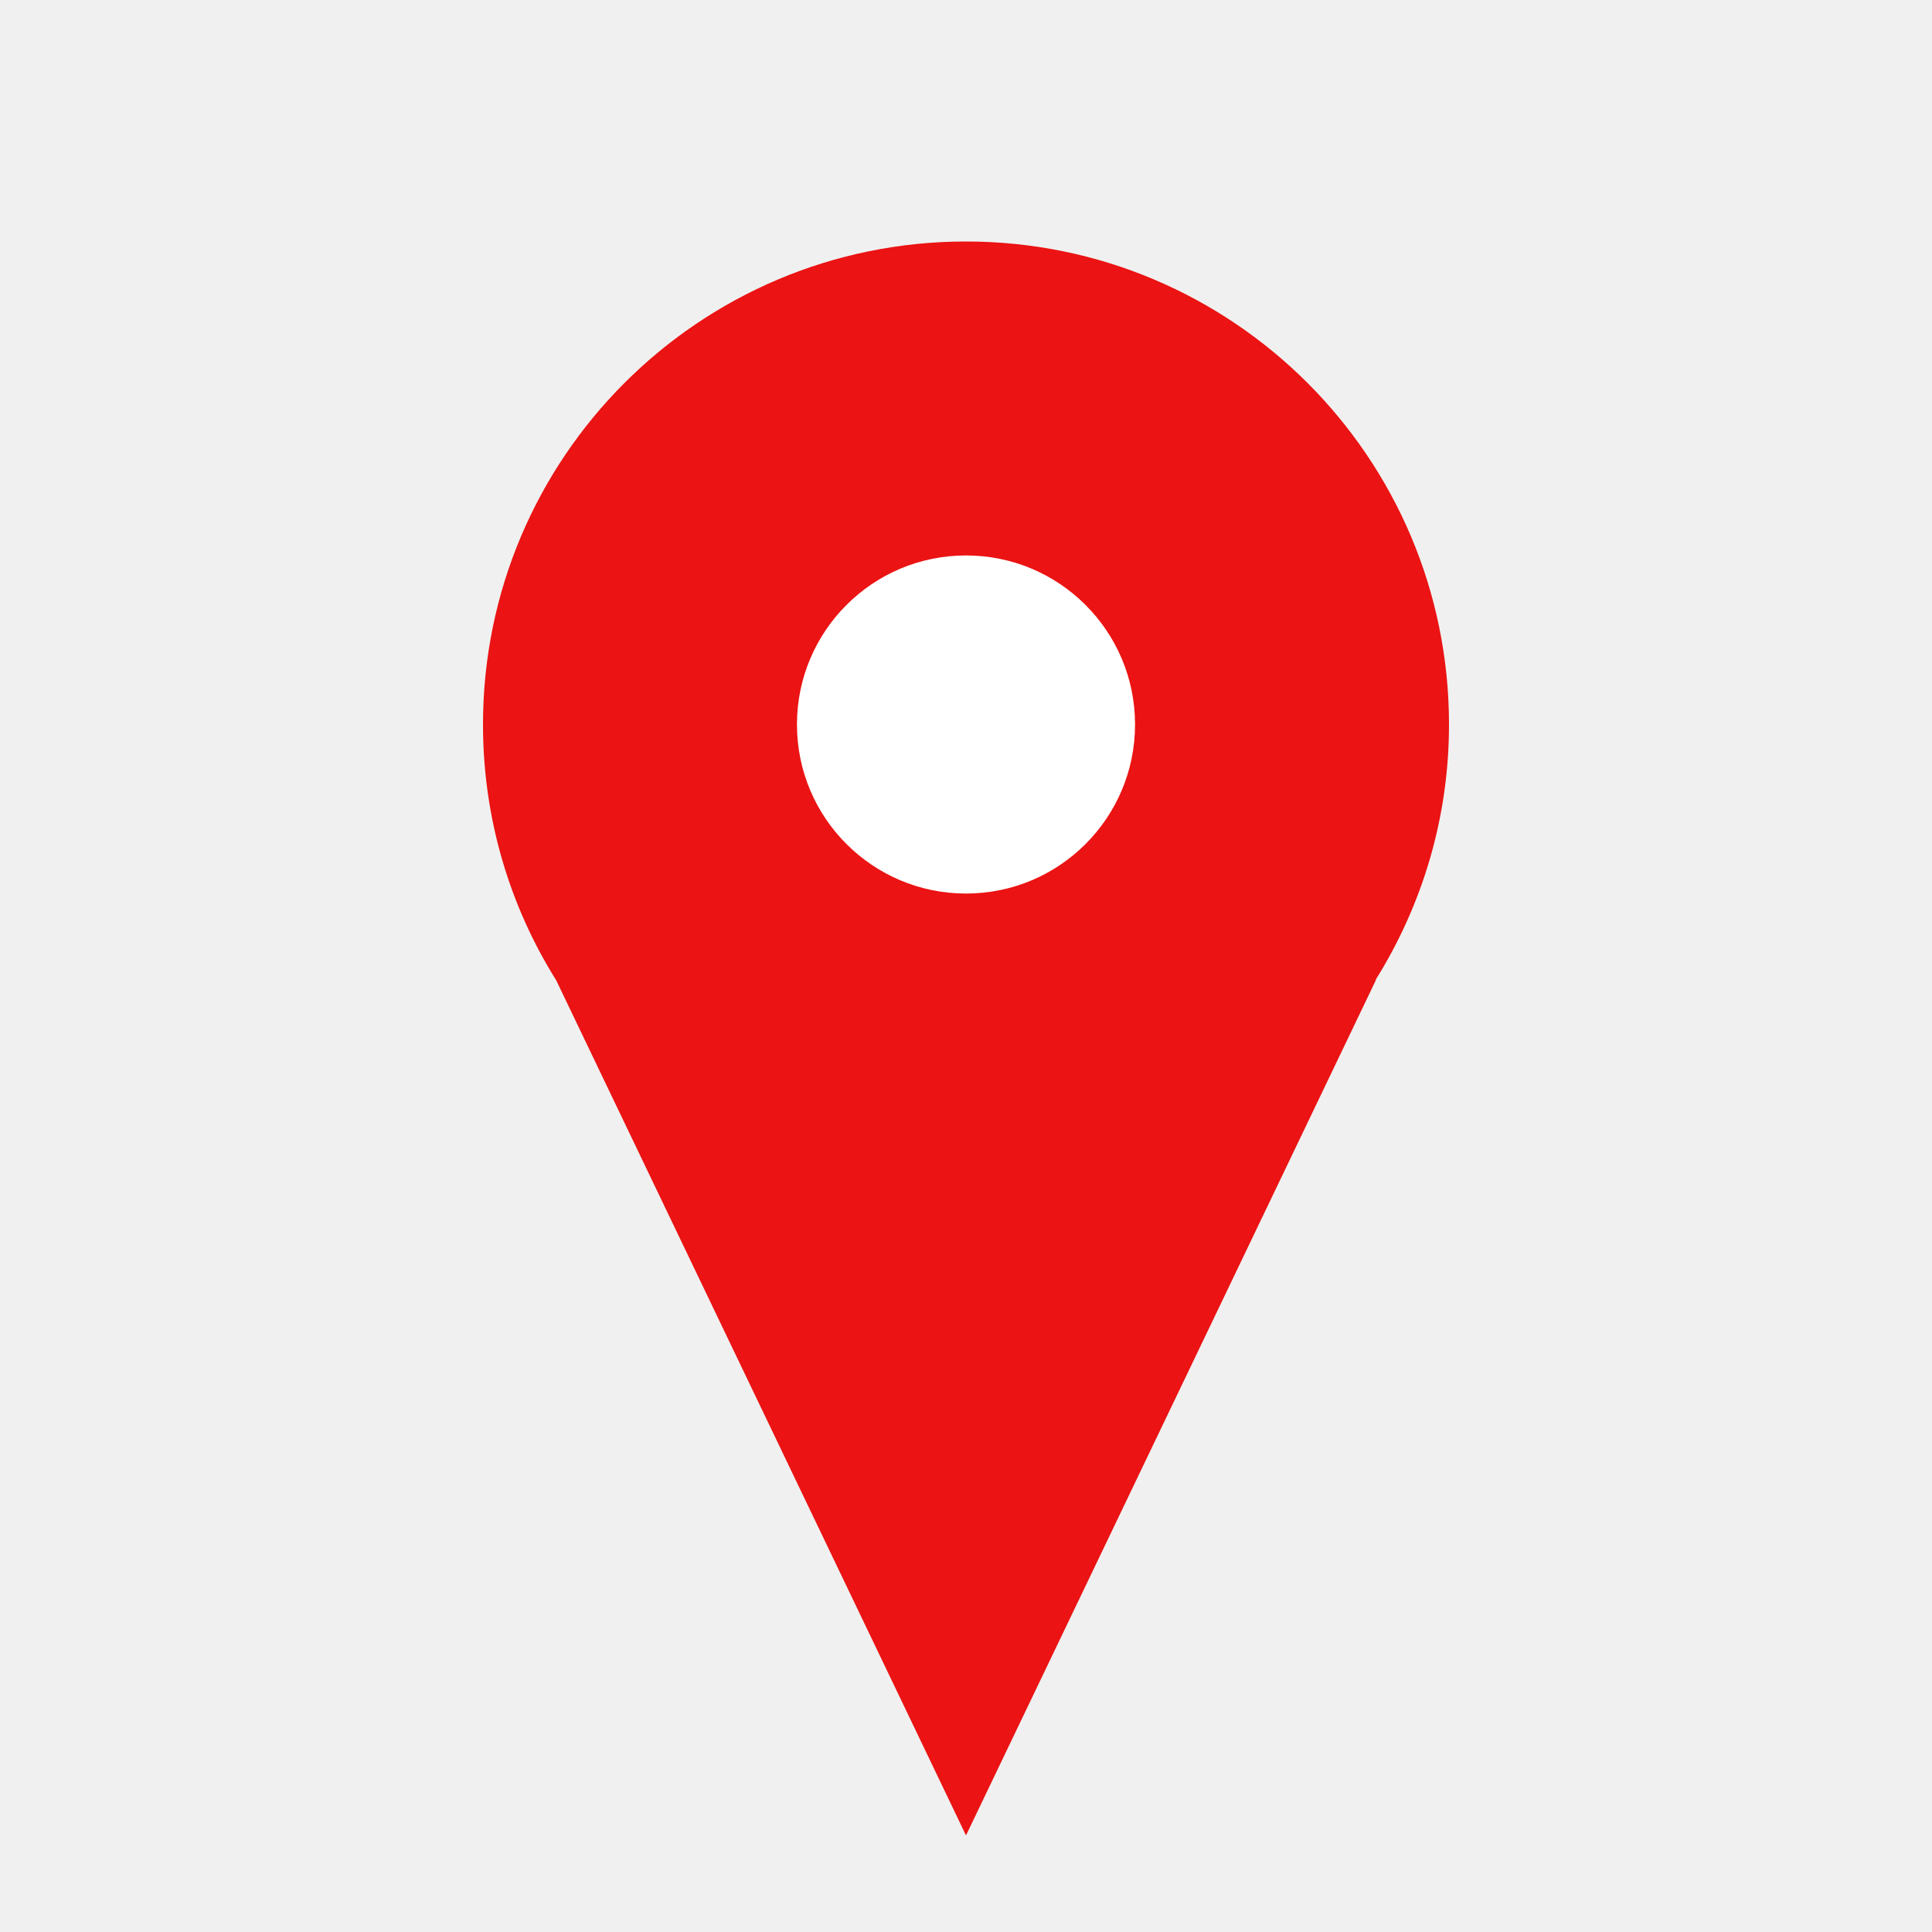
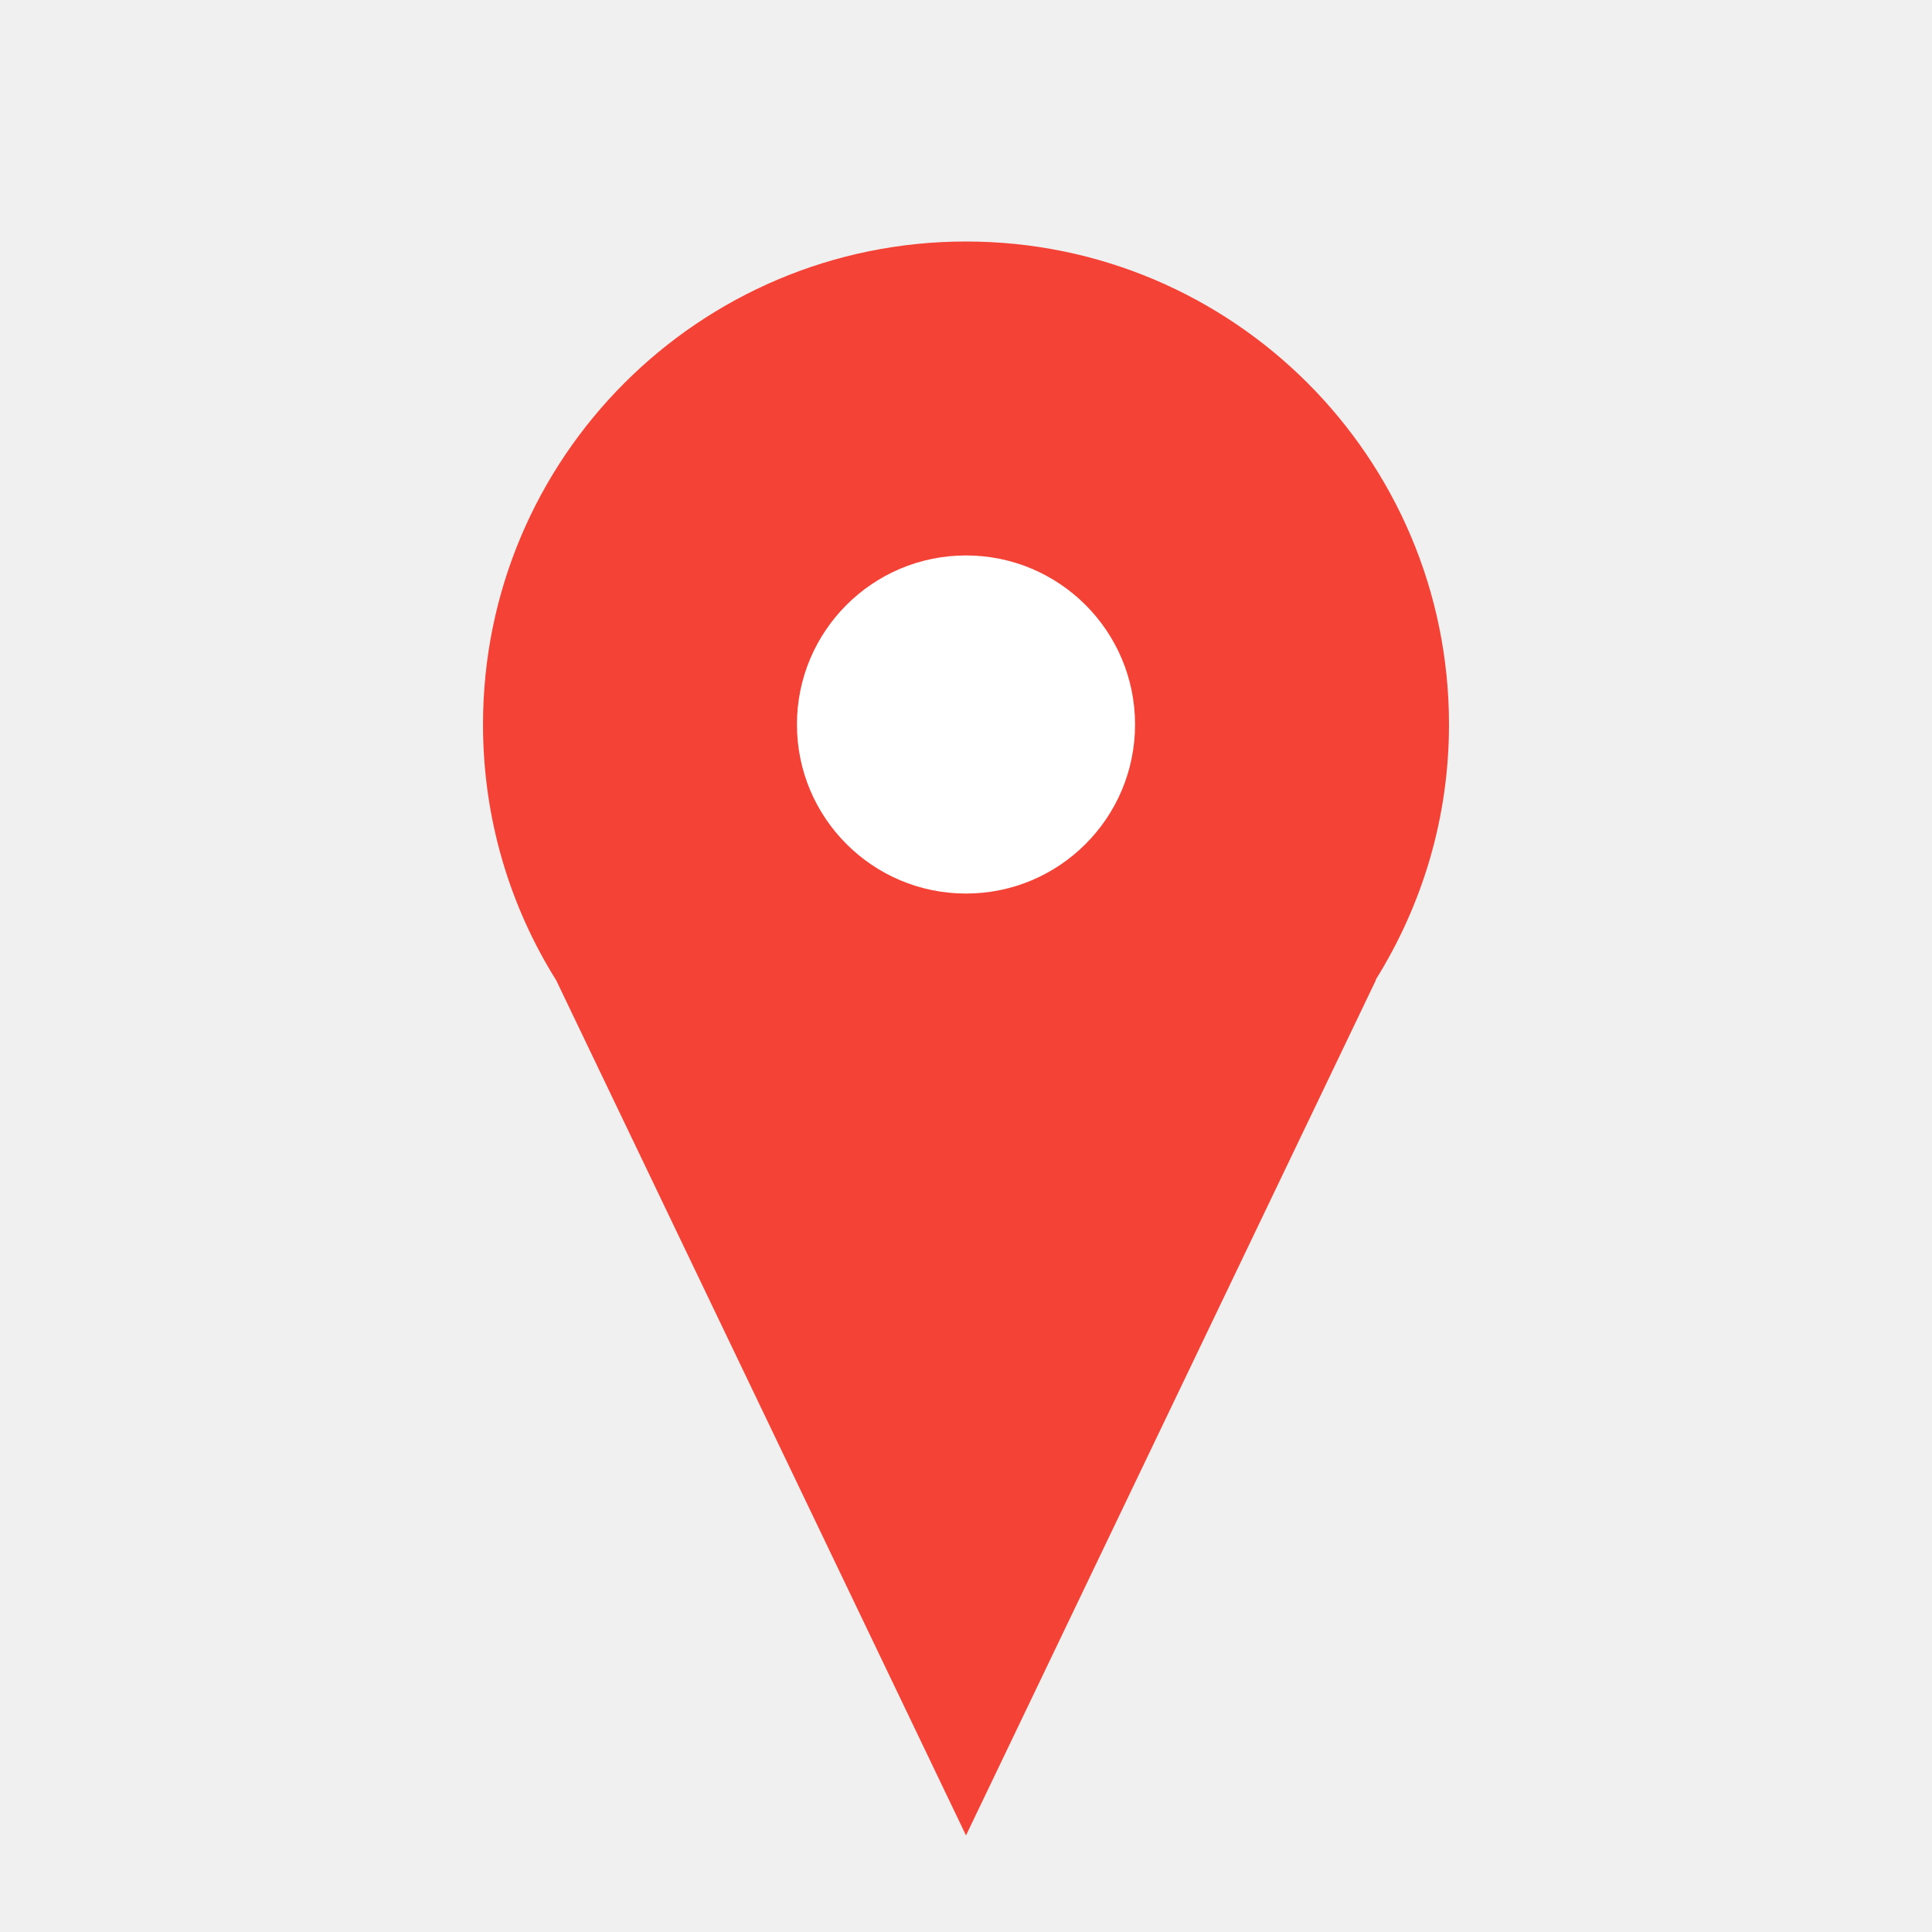
<svg xmlns="http://www.w3.org/2000/svg" width="96" height="96" id="svg2996" version="1.1">
  <defs id="defs2998" />
  <g id="layer1" transform="translate(0,64)">
-     <path style="fill:#eb1313;fill-opacity:1;stroke:none" d="m 48,-52 c -13.255,0 -24,10.745 -24,24 0,4.67 1.33,9.026 3.638,12.712 L 48,27.2 68.362,-15.288 c 0.005,-0.009 -0.005,-0.029 0,-0.037 2.297,-3.681 3.638,-8.017 3.638,-12.675 C 72,-41.255 61.255,-52 48,-52 z M 36.9,-6.7 c 0.425,0.222 0.873,0.403 1.312,0.6 -0.442,-0.198 -0.885,-0.376 -1.312,-0.6 z m 22.2,0 c -0.427,0.224 -0.87,0.402 -1.312,0.6 0.439,-0.197 0.888,-0.378 1.312,-0.6 z m -17.925,1.687 c 0.657,0.195 1.308,0.386 1.987,0.525 -0.676,-0.138 -1.334,-0.331 -1.987,-0.525 z m 13.65,0 c -0.654,0.194 -1.312,0.387 -1.987,0.525 0.679,-0.139 1.331,-0.33 1.987,-0.525 z M 45.975,-4.075 c 0.266,0.022 0.519,0.024 0.787,0.037 -0.262,-0.013 -0.528,-0.016 -0.787,-0.037 z m 4.05,0 c -0.26,0.022 -0.526,0.024 -0.787,0.037 0.268,-0.014 0.522,-0.015 0.787,-0.037 z" id="path3831" />
-     <path style="fill:#ffffff;fill-opacity:1;stroke:none" id="path3857" d="m 42,23 a 6,6 0 1 1 -12,0 6,6 0 1 1 12,0 z" transform="matrix(1.4,0,0,1.4,-2.399996,-60.2)" />
+     <path style="fill:#f44336;fill-opacity:1;stroke:none" d="m 48,-52 c -13.255,0 -24,10.745 -24,24 0,4.67 1.33,9.026 3.638,12.712 L 48,27.2 68.362,-15.288 c 0.005,-0.009 -0.005,-0.029 0,-0.037 2.297,-3.681 3.638,-8.017 3.638,-12.675 C 72,-41.255 61.255,-52 48,-52 z M 36.9,-6.7 c 0.425,0.222 0.873,0.403 1.312,0.6 -0.442,-0.198 -0.885,-0.376 -1.312,-0.6 z m 22.2,0 c -0.427,0.224 -0.87,0.402 -1.312,0.6 0.439,-0.197 0.888,-0.378 1.312,-0.6 z m -17.925,1.687 c 0.657,0.195 1.308,0.386 1.987,0.525 -0.676,-0.138 -1.334,-0.331 -1.987,-0.525 z m 13.65,0 c -0.654,0.194 -1.312,0.387 -1.987,0.525 0.679,-0.139 1.331,-0.33 1.987,-0.525 z M 45.975,-4.075 c 0.266,0.022 0.519,0.024 0.787,0.037 -0.262,-0.013 -0.528,-0.016 -0.787,-0.037 z m 4.05,0 c -0.26,0.022 -0.526,0.024 -0.787,0.037 0.268,-0.014 0.522,-0.015 0.787,-0.037 z" id="path3831" />
+     <path style="fill:#ffffff;fill-opacity:1;stroke:none" id="path3857" d="m 42,23 a 6,6 0 0 1 -6,6 6,6 0 0 1 -6,-6 6,6 0 0 1 6,-6 6,6 0 0 1 6,6 z" transform="matrix(1.4,0,0,1.4,-2.399996,-60.2)" />
  </g>
</svg>
